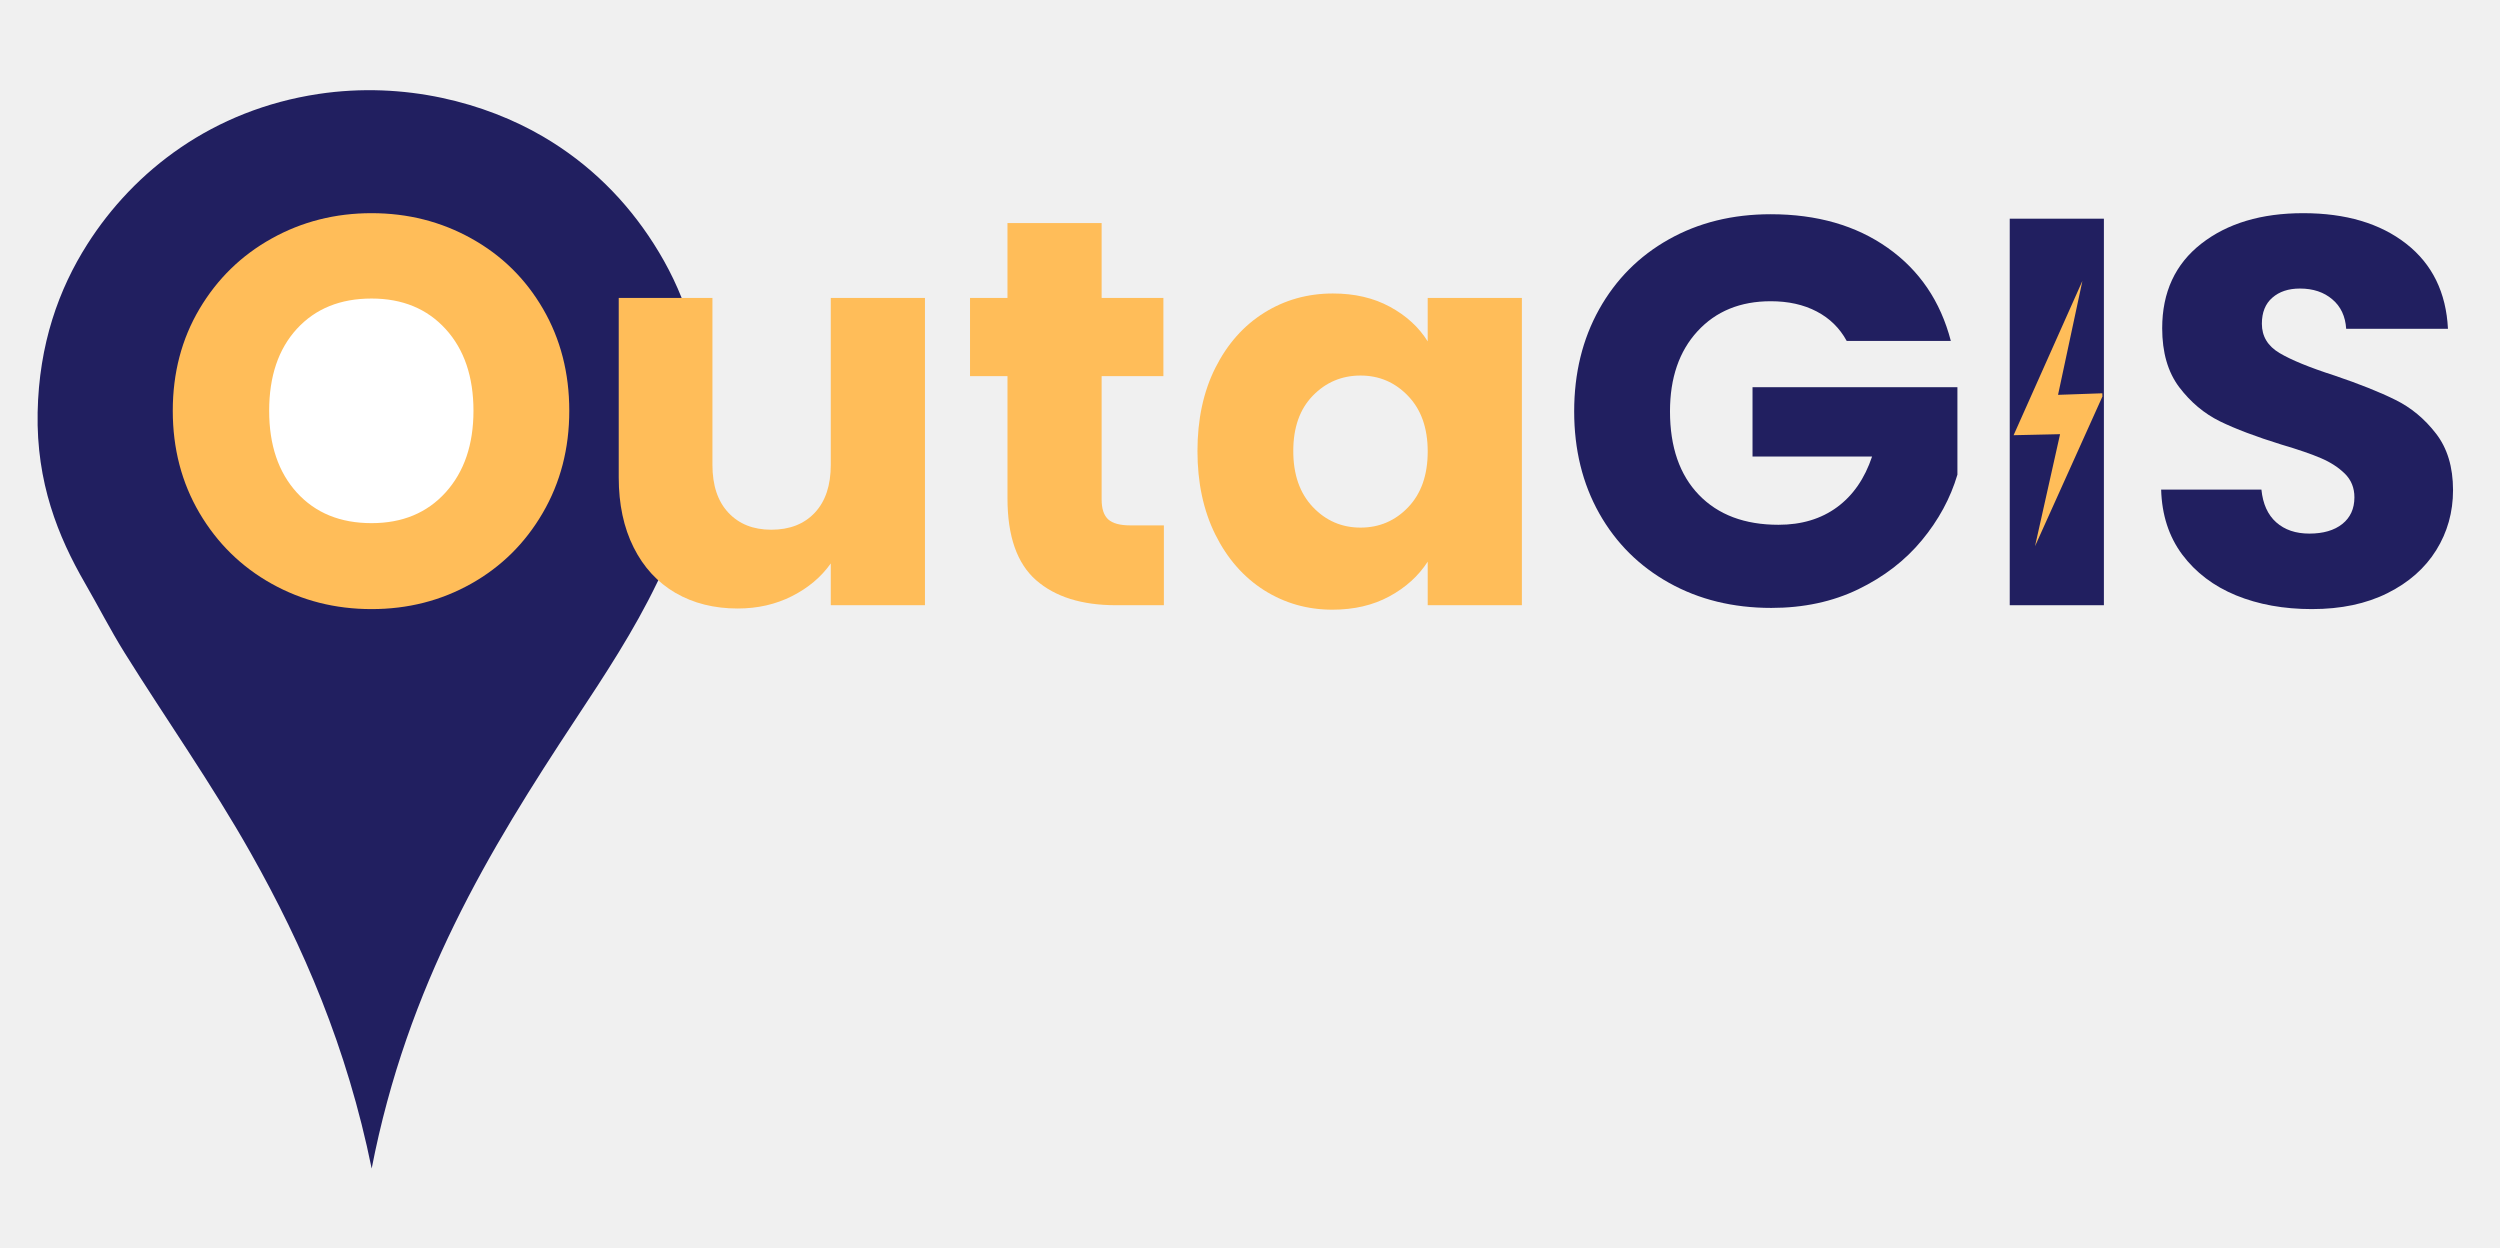
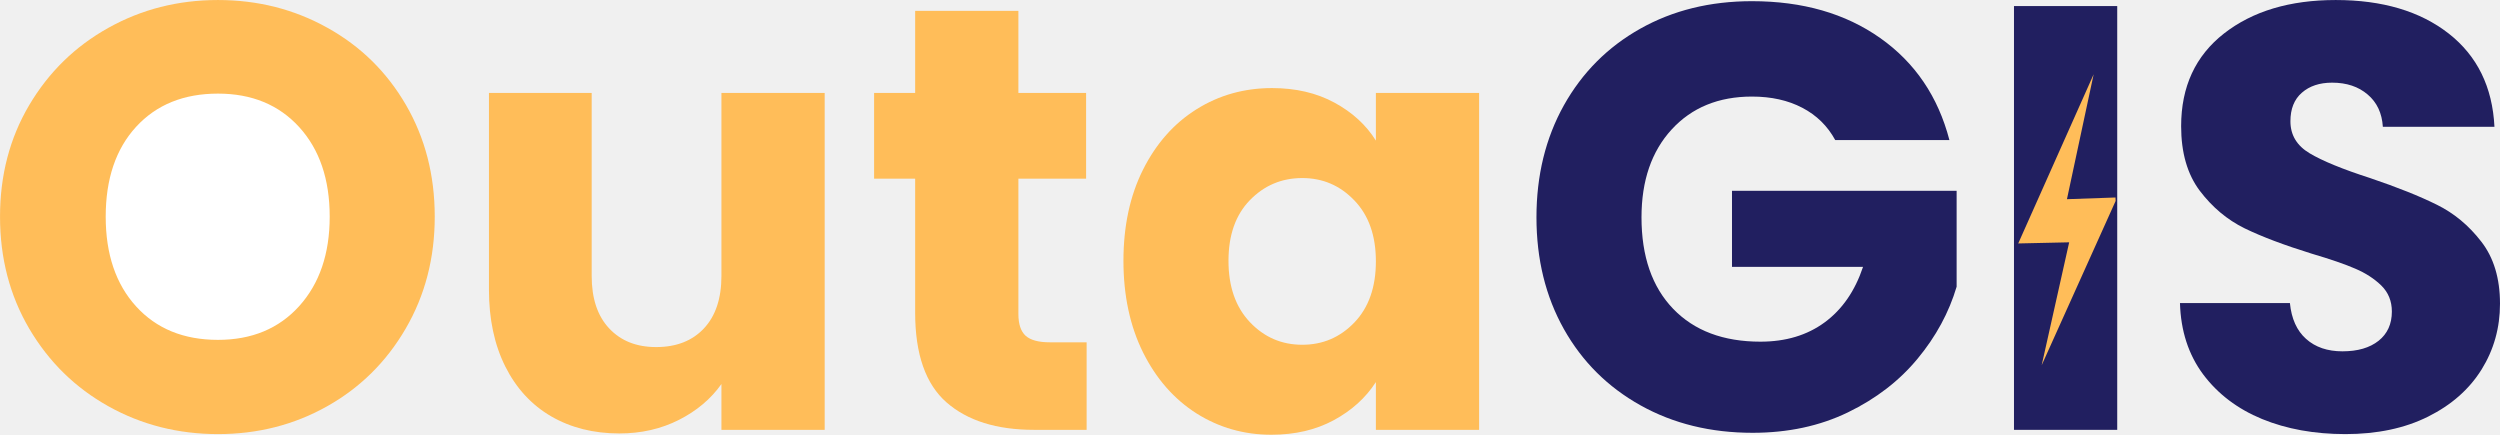
- <svg xmlns="http://www.w3.org/2000/svg" width="443.585" zoomAndPan="magnify" viewBox="-5 -12 332.689 166.004" height="221.339" preserveAspectRatio="xMidYMid" version="1.0" id="svg30">
-   <defs id="defs4">
-     <g id="g1" />
-     <clipPath id="8357f6b319">
-       <path d="M 25.105,116 H 114 V 259.883 H 25.105 Z m 0,0" clip-rule="nonzero" id="path1" />
-     </clipPath>
+ <svg xmlns="http://www.w3.org/2000/svg" zoomAndPan="magnify" preserveAspectRatio="xMidYMid meet" version="1.0" viewBox="43.27 132.72 303.45 52.77">
+   <defs>
+     <g />
    <clipPath id="31b1b21ccc">
-       <path d="m 288,141 h 13 v 37 h -13 z m 0,0" clip-rule="nonzero" id="path2" />
+       <path d="M 288 141 L 301 141 L 301 178 L 288 178 Z M 288 141 " clip-rule="nonzero" />
    </clipPath>
    <clipPath id="e106cd66c3">
-       <path d="m 287.52,142.031 11.992,-0.43 1.254,35.23 -11.992,0.426 z m 0,0" clip-rule="nonzero" id="path3" />
+       <path d="M 287.52 142.031 L 299.512 141.602 L 300.766 176.832 L 288.773 177.258 Z M 287.52 142.031 " clip-rule="nonzero" />
    </clipPath>
    <clipPath id="475d7f32c5">
-       <path d="m 287.52,142.031 11.992,-0.43 1.254,35.23 -11.992,0.426 z m 0,0" clip-rule="nonzero" id="path4" />
+       <path d="M 287.52 142.031 L 299.512 141.602 L 300.766 176.832 L 288.773 177.258 Z M 287.52 142.031 " clip-rule="nonzero" />
    </clipPath>
  </defs>
-   <g clip-path="url(#8357f6b319)" id="g5" transform="translate(-25.2808,-116.3549)">
-     <path fill="#211f60" d="M 69.742,259.859 C 66.457,243.73 60.664,230.312 53.648,217.875 48.445,208.648 42.418,200.133 36.84,191.188 c -1.859,-2.988 -3.469,-6.145 -5.258,-9.242 -3.578,-6.199 -6.477,-13.383 -6.293,-22.703 0.18,-9.109 2.812,-16.414 6.613,-22.387 6.246,-9.824 16.711,-17.879 30.75,-19.996 11.48,-1.73 22.242,1.195 29.875,5.656 6.234,3.648 11.066,8.52 14.738,14.262 3.828,5.992 6.469,13.07 6.691,22.305 0.113,4.73 -0.664,9.113 -1.754,12.746 -1.105,3.68 -2.879,6.754 -4.461,10.039 -3.086,6.41 -6.953,12.285 -10.836,18.16 -11.559,17.508 -22.414,35.363 -27.164,59.832 z m 0,0" fill-opacity="1" fill-rule="evenodd" id="path5" />
-   </g>
-   <path fill="#ffffff" d="m 59.879,42.786 c 0,1.02 -0.102,2.031 -0.301,3.031 -0.199,1 -0.492,1.973 -0.883,2.914 -0.391,0.941 -0.867,1.836 -1.438,2.684 -0.566,0.852 -1.207,1.637 -1.93,2.355 -0.723,0.723 -1.508,1.367 -2.355,1.934 -0.848,0.566 -1.742,1.043 -2.684,1.434 -0.945,0.391 -1.914,0.688 -2.914,0.887 -1.004,0.199 -2.012,0.297 -3.031,0.297 -1.02,0 -2.031,-0.098 -3.031,-0.297 -1,-0.199 -1.973,-0.496 -2.914,-0.887 -0.945,-0.391 -1.84,-0.867 -2.688,-1.434 -0.848,-0.566 -1.633,-1.211 -2.352,-1.934 -0.723,-0.719 -1.367,-1.504 -1.934,-2.355 -0.566,-0.848 -1.047,-1.742 -1.438,-2.684 -0.391,-0.941 -0.684,-1.914 -0.883,-2.914 -0.199,-1 -0.297,-2.012 -0.297,-3.031 0,-1.02 0.098,-2.031 0.297,-3.031 0.199,-1 0.492,-1.973 0.883,-2.914 0.391,-0.941 0.871,-1.836 1.438,-2.688 0.566,-0.848 1.211,-1.633 1.934,-2.352 0.719,-0.723 1.504,-1.367 2.352,-1.934 0.848,-0.566 1.742,-1.043 2.688,-1.434 0.941,-0.391 1.914,-0.688 2.914,-0.887 1,-0.199 2.012,-0.297 3.031,-0.297 1.02,0 2.027,0.098 3.031,0.297 1,0.199 1.969,0.496 2.914,0.887 0.941,0.391 1.836,0.867 2.684,1.434 0.848,0.566 1.633,1.211 2.355,1.934 0.723,0.719 1.363,1.504 1.93,2.352 0.57,0.852 1.047,1.746 1.438,2.688 0.391,0.941 0.684,1.914 0.883,2.914 0.199,1 0.301,2.012 0.301,3.031 z m 0,0" fill-opacity="1" fill-rule="nonzero" id="path6" />
-   <g fill="#ffbd59" fill-opacity="1" id="g9" transform="translate(-25.2808,-116.3549)">
-     <g transform="translate(40.8509,184.8945)" id="g8">
-       <g id="g7">
-         <path d="m 28.875,0.516 c -4.836,0 -9.266,-1.125 -13.297,-3.375 C 11.547,-5.109 8.344,-8.25 5.969,-12.281 3.602,-16.312 2.422,-20.844 2.422,-25.875 c 0,-5.031 1.18,-9.547 3.547,-13.547 2.375,-4.008 5.578,-7.133 9.609,-9.375 4.031,-2.25 8.461,-3.375 13.297,-3.375 4.832,0 9.266,1.125 13.297,3.375 4.031,2.242 7.207,5.367 9.531,9.375 2.32,4 3.484,8.516 3.484,13.547 0,5.031 -1.18,9.562 -3.531,13.594 -2.344,4.031 -5.523,7.172 -9.531,9.422 -4,2.25 -8.418,3.375 -13.25,3.375 z m 0,-11.438 c 4.102,0 7.391,-1.363 9.859,-4.094 2.469,-2.738 3.703,-6.359 3.703,-10.859 0,-4.539 -1.234,-8.164 -3.703,-10.875 -2.469,-2.707 -5.758,-4.062 -9.859,-4.062 -4.156,0 -7.469,1.344 -9.938,4.031 -2.461,2.688 -3.688,6.324 -3.688,10.906 0,4.555 1.227,8.184 3.688,10.891 2.469,2.711 5.781,4.062 9.938,4.062 z m 0,0" id="path7" />
+   <path fill="#ffffff" d="M 85.16 159.141 C 85.16 160.16 85.059 161.172 84.859 162.172 C 84.66 163.172 84.367 164.145 83.977 165.086 C 83.586 166.027 83.109 166.922 82.539 167.77 C 81.973 168.621 81.332 169.406 80.609 170.125 C 79.887 170.848 79.102 171.492 78.254 172.059 C 77.406 172.625 76.512 173.102 75.57 173.492 C 74.625 173.883 73.656 174.18 72.656 174.379 C 71.652 174.578 70.645 174.676 69.625 174.676 C 68.605 174.676 67.594 174.578 66.594 174.379 C 65.594 174.18 64.621 173.883 63.68 173.492 C 62.734 173.102 61.84 172.625 60.992 172.059 C 60.145 171.492 59.359 170.848 58.641 170.125 C 57.918 169.406 57.273 168.621 56.707 167.77 C 56.141 166.922 55.66 166.027 55.27 165.086 C 54.879 164.145 54.586 163.172 54.387 162.172 C 54.188 161.172 54.09 160.16 54.09 159.141 C 54.09 158.121 54.188 157.109 54.387 156.109 C 54.586 155.109 54.879 154.137 55.27 153.195 C 55.66 152.254 56.141 151.359 56.707 150.508 C 57.273 149.66 57.918 148.875 58.641 148.156 C 59.359 147.434 60.145 146.789 60.992 146.223 C 61.84 145.656 62.734 145.18 63.68 144.789 C 64.621 144.398 65.594 144.102 66.594 143.902 C 67.594 143.703 68.605 143.605 69.625 143.605 C 70.645 143.605 71.652 143.703 72.656 143.902 C 73.656 144.102 74.625 144.398 75.57 144.789 C 76.512 145.18 77.406 145.656 78.254 146.223 C 79.102 146.789 79.887 147.434 80.609 148.156 C 81.332 148.875 81.973 149.66 82.539 150.508 C 83.109 151.359 83.586 152.254 83.977 153.195 C 84.367 154.137 84.66 155.109 84.859 156.109 C 85.059 157.109 85.16 158.121 85.16 159.141 Z M 85.16 159.141 " fill-opacity="1" fill-rule="nonzero" />
+   <g fill="#ffbd59" fill-opacity="1">
+     <g transform="translate(40.8509, 184.8945)">
+       <g>
+         <path d="M 28.875 0.516 C 24.039 0.516 19.609 -0.609 15.578 -2.859 C 11.547 -5.109 8.344 -8.25 5.969 -12.281 C 3.602 -16.312 2.422 -20.844 2.422 -25.875 C 2.422 -30.906 3.602 -35.422 5.969 -39.422 C 8.344 -43.43 11.547 -46.555 15.578 -48.797 C 19.609 -51.047 24.039 -52.172 28.875 -52.172 C 33.707 -52.172 38.141 -51.047 42.172 -48.797 C 46.203 -46.555 49.379 -43.43 51.703 -39.422 C 54.023 -35.422 55.188 -30.906 55.188 -25.875 C 55.188 -20.844 54.008 -16.312 51.656 -12.281 C 49.312 -8.25 46.133 -5.109 42.125 -2.859 C 38.125 -0.609 33.707 0.516 28.875 0.516 Z M 28.875 -10.922 C 32.977 -10.922 36.266 -12.285 38.734 -15.016 C 41.203 -17.754 42.438 -21.375 42.438 -25.875 C 42.438 -30.414 41.203 -34.039 38.734 -36.75 C 36.266 -39.457 32.977 -40.812 28.875 -40.812 C 24.719 -40.812 21.406 -39.469 18.938 -36.781 C 16.477 -34.094 15.25 -30.457 15.25 -25.875 C 15.25 -21.32 16.477 -17.691 18.938 -14.984 C 21.406 -12.273 24.719 -10.922 28.875 -10.922 Z M 28.875 -10.922 " />
      </g>
    </g>
  </g>
-   <g fill="#ffbd59" fill-opacity="1" id="g12" transform="translate(-25.2808,-116.3549)">
-     <g transform="translate(98.44694,184.8945)" id="g11">
-       <g id="g10">
-         <path d="M 44.922,-40.891 V 0 H 32.391 V -5.562 C 31.117,-3.758 29.395,-2.305 27.219,-1.203 25.051,-0.109 22.645,0.438 20,0.438 c -3.125,0 -5.887,-0.691 -8.281,-2.078 C 9.332,-3.035 7.477,-5.051 6.156,-7.688 4.832,-10.332 4.172,-13.438 4.172,-17 v -23.891 h 12.469 V -18.688 c 0,2.742 0.707,4.867 2.125,6.375 1.414,1.512 3.316,2.266 5.703,2.266 2.445,0 4.379,-0.754 5.797,-2.266 1.414,-1.508 2.125,-3.633 2.125,-6.375 v -22.203 z m 0,0" id="path9" />
+   <g fill="#ffbd59" fill-opacity="1">
+     <g transform="translate(98.44694, 184.8945)">
+       <g>
+         <path d="M 44.922 -40.891 L 44.922 0 L 32.391 0 L 32.391 -5.562 C 31.117 -3.758 29.395 -2.305 27.219 -1.203 C 25.051 -0.109 22.645 0.438 20 0.438 C 16.875 0.438 14.113 -0.254 11.719 -1.641 C 9.332 -3.035 7.477 -5.051 6.156 -7.688 C 4.832 -10.332 4.172 -13.438 4.172 -17 L 4.172 -40.891 L 16.641 -40.891 L 16.641 -18.688 C 16.641 -15.945 17.348 -13.82 18.766 -12.312 C 20.18 -10.801 22.082 -10.047 24.469 -10.047 C 26.914 -10.047 28.848 -10.801 30.266 -12.312 C 31.68 -13.82 32.391 -15.945 32.391 -18.688 L 32.391 -40.891 Z M 44.922 -40.891 " />
      </g>
    </g>
  </g>
-   <g fill="#ffbd59" fill-opacity="1" id="g15" transform="translate(-25.2808,-116.3549)">
-     <g transform="translate(147.8359,184.8945)" id="g14">
-       <g id="g13">
-         <path d="M 27.328,-10.625 V 0 h -6.375 C 16.41,0 12.867,-1.109 10.328,-3.328 7.785,-5.555 6.516,-9.188 6.516,-14.219 V -30.484 H 1.531 v -10.406 h 4.984 v -9.969 h 12.531 v 9.969 h 8.219 v 10.406 h -8.219 V -14.062 c 0,1.219 0.289,2.102 0.875,2.641 0.594,0.531 1.57,0.797 2.938,0.797 z m 0,0" id="path12" />
+   <g fill="#ffbd59" fill-opacity="1">
+     <g transform="translate(147.8359, 184.8945)">
+       <g>
+         <path d="M 27.328 -10.625 L 27.328 0 L 20.953 0 C 16.41 0 12.867 -1.109 10.328 -3.328 C 7.785 -5.555 6.516 -9.188 6.516 -14.219 L 6.516 -30.484 L 1.531 -30.484 L 1.531 -40.891 L 6.516 -40.891 L 6.516 -50.859 L 19.047 -50.859 L 19.047 -40.891 L 27.266 -40.891 L 27.266 -30.484 L 19.047 -30.484 L 19.047 -14.062 C 19.047 -12.844 19.336 -11.961 19.922 -11.422 C 20.516 -10.891 21.492 -10.625 22.859 -10.625 Z M 27.328 -10.625 " />
      </g>
    </g>
  </g>
-   <g fill="#ffbd59" fill-opacity="1" id="g18" transform="translate(-25.2808,-116.3549)">
-     <g transform="translate(177.5865,184.8945)" id="g17">
-       <g id="g16">
-         <path d="m 2.047,-20.516 c 0,-4.207 0.789,-7.895 2.375,-11.062 1.594,-3.176 3.754,-5.617 6.484,-7.328 2.738,-1.719 5.797,-2.578 9.172,-2.578 2.883,0 5.41,0.59 7.578,1.766 2.176,1.18 3.852,2.715 5.031,4.609 v -5.781 H 45.219 V 0 H 32.688 v -5.797 c -1.23,1.906 -2.934,3.449 -5.109,4.625 C 25.41,0.004 22.883,0.594 20,0.594 16.676,0.594 13.645,-0.27 10.906,-2 8.176,-3.738 6.016,-6.207 4.422,-9.406 c -1.586,-3.207 -2.375,-6.91 -2.375,-11.109 z m 30.641,0.062 c 0,-3.125 -0.871,-5.586 -2.609,-7.391 -1.73,-1.812 -3.84,-2.719 -6.328,-2.719 -2.5,0 -4.621,0.898 -6.359,2.688 -1.73,1.781 -2.594,4.234 -2.594,7.359 0,3.125 0.863,5.605 2.594,7.438 1.738,1.836 3.859,2.75 6.359,2.75 2.488,0 4.598,-0.898 6.328,-2.703 1.738,-1.812 2.609,-4.285 2.609,-7.422 z m 0,0" id="path15" />
+   <g fill="#ffbd59" fill-opacity="1">
+     <g transform="translate(177.5865, 184.8945)">
+       <g>
+         <path d="M 2.047 -20.516 C 2.047 -24.723 2.836 -28.41 4.422 -31.578 C 6.016 -34.754 8.176 -37.195 10.906 -38.906 C 13.645 -40.625 16.703 -41.484 20.078 -41.484 C 22.961 -41.484 25.488 -40.895 27.656 -39.719 C 29.832 -38.539 31.508 -37.004 32.688 -35.109 L 32.688 -40.891 L 45.219 -40.891 L 45.219 0 L 32.688 0 L 32.688 -5.797 C 31.457 -3.891 29.754 -2.348 27.578 -1.172 C 25.41 0.004 22.883 0.594 20 0.594 C 16.676 0.594 13.645 -0.27 10.906 -2 C 8.176 -3.738 6.016 -6.207 4.422 -9.406 C 2.836 -12.613 2.047 -16.316 2.047 -20.516 Z M 32.688 -20.453 C 32.688 -23.578 31.816 -26.039 30.078 -27.844 C 28.348 -29.656 26.238 -30.562 23.75 -30.562 C 21.25 -30.562 19.129 -29.664 17.391 -27.875 C 15.66 -26.094 14.797 -23.641 14.797 -20.516 C 14.797 -17.391 15.66 -14.91 17.391 -13.078 C 19.129 -11.242 21.25 -10.328 23.75 -10.328 C 26.238 -10.328 28.348 -11.227 30.078 -13.031 C 31.816 -14.844 32.688 -17.316 32.688 -20.453 Z M 32.688 -20.453 " />
      </g>
    </g>
  </g>
-   <g fill="#211f60" fill-opacity="1" id="g21" transform="translate(-25.2808,-116.3549)">
-     <g transform="translate(227.3431,184.8945)" id="g20">
-       <g id="g19">
-         <path d="m 38.688,-35.172 c -0.93,-1.707 -2.262,-3.016 -4,-3.922 -1.73,-0.906 -3.766,-1.359 -6.109,-1.359 -4.055,0 -7.305,1.336 -9.75,4 -2.438,2.656 -3.656,6.211 -3.656,10.656 0,4.742 1.281,8.445 3.844,11.109 2.562,2.656 6.094,3.984 10.594,3.984 3.07,0 5.672,-0.781 7.797,-2.344 2.125,-1.562 3.676,-3.805 4.656,-6.734 H 26.156 v -9.234 H 53.422 V -17.375 c -0.93,3.137 -2.508,6.047 -4.734,8.734 -2.219,2.688 -5.039,4.859 -8.453,6.516 C 36.816,-0.469 32.957,0.359 28.656,0.359 23.57,0.359 19.039,-0.75 15.062,-2.969 11.082,-5.188 7.977,-8.273 5.75,-12.234 c -2.219,-3.957 -3.328,-8.477 -3.328,-13.562 0,-5.082 1.109,-9.613 3.328,-13.594 2.227,-3.977 5.316,-7.078 9.266,-9.297 3.957,-2.227 8.477,-3.344 13.562,-3.344 6.156,0 11.344,1.492 15.562,4.469 4.227,2.98 7.031,7.109 8.406,12.391 z m 0,0" id="path18" />
+   <g fill="#211f60" fill-opacity="1">
+     <g transform="translate(227.3431, 184.8945)">
+       <g>
+         <path d="M 38.688 -35.172 C 37.758 -36.879 36.426 -38.188 34.688 -39.094 C 32.957 -40 30.922 -40.453 28.578 -40.453 C 24.523 -40.453 21.273 -39.117 18.828 -36.453 C 16.391 -33.797 15.172 -30.242 15.172 -25.797 C 15.172 -21.055 16.453 -17.352 19.016 -14.688 C 21.578 -12.031 25.109 -10.703 29.609 -10.703 C 32.68 -10.703 35.281 -11.484 37.406 -13.047 C 39.531 -14.609 41.082 -16.852 42.062 -19.781 L 26.156 -19.781 L 26.156 -29.016 L 53.422 -29.016 L 53.422 -17.375 C 52.492 -14.238 50.914 -11.328 48.688 -8.641 C 46.469 -5.953 43.648 -3.781 40.234 -2.125 C 36.816 -0.469 32.957 0.359 28.656 0.359 C 23.57 0.359 19.039 -0.75 15.062 -2.969 C 11.082 -5.188 7.977 -8.273 5.75 -12.234 C 3.531 -16.191 2.422 -20.711 2.422 -25.797 C 2.422 -30.879 3.531 -35.41 5.75 -39.391 C 7.977 -43.367 11.066 -46.469 15.016 -48.688 C 18.973 -50.914 23.492 -52.031 28.578 -52.031 C 34.734 -52.031 39.922 -50.539 44.141 -47.562 C 48.367 -44.582 51.172 -40.453 52.547 -35.172 Z M 38.688 -35.172 " />
      </g>
    </g>
  </g>
-   <g fill="#211f60" fill-opacity="1" id="g24" transform="translate(-25.2808,-116.3549)">
-     <g transform="translate(283.1805,184.8945)" id="g23">
-       <g id="g22">
-         <path d="M 17.078,-51.438 V 0 H 4.547 v -51.438 z m 0,0" id="path21" />
+   <g fill="#211f60" fill-opacity="1">
+     <g transform="translate(283.1805, 184.8945)">
+       <g>
+         <path d="M 17.078 -51.438 L 17.078 0 L 4.547 0 L 4.547 -51.438 Z M 17.078 -51.438 " />
      </g>
    </g>
  </g>
-   <g fill="#211f60" fill-opacity="1" id="g27" transform="translate(-25.2808,-116.3549)">
-     <g transform="translate(304.7973,184.8945)" id="g26">
-       <g id="g25">
-         <path d="m 23.156,0.516 c -3.762,0 -7.133,-0.609 -10.109,-1.828 -2.98,-1.227 -5.367,-3.035 -7.156,-5.422 -1.781,-2.395 -2.719,-5.281 -2.812,-8.656 h 13.344 c 0.188,1.906 0.844,3.359 1.969,4.359 1.125,1 2.594,1.5 4.406,1.5 1.852,0 3.316,-0.426 4.391,-1.281 1.07,-0.852 1.609,-2.035 1.609,-3.547 0,-1.27 -0.43,-2.32 -1.281,-3.156 -0.855,-0.832 -1.906,-1.516 -3.156,-2.047 -1.242,-0.539 -3.012,-1.148 -5.312,-1.828 -3.324,-1.031 -6.039,-2.055 -8.141,-3.078 C 8.812,-25.5 7.004,-27.016 5.484,-29.016 c -1.512,-2.008 -2.266,-4.625 -2.266,-7.844 0,-4.789 1.734,-8.539 5.203,-11.25 3.469,-2.707 7.988,-4.062 13.562,-4.062 5.664,0 10.234,1.355 13.703,4.062 3.469,2.711 5.32,6.484 5.562,11.328 H 27.703 c -0.105,-1.664 -0.719,-2.973 -1.844,-3.922 -1.117,-0.957 -2.555,-1.438 -4.312,-1.438 -1.523,0 -2.746,0.406 -3.672,1.219 -0.93,0.805 -1.391,1.961 -1.391,3.469 0,1.668 0.781,2.965 2.344,3.891 1.562,0.93 4.004,1.93 7.328,3 3.32,1.125 6.02,2.203 8.094,3.234 2.082,1.023 3.879,2.512 5.391,4.469 1.52,1.949 2.281,4.465 2.281,7.547 0,2.93 -0.746,5.59 -2.234,7.984 -1.492,2.398 -3.652,4.305 -6.484,5.719 -2.836,1.418 -6.184,2.125 -10.047,2.125 z m 0,0" id="path24" />
+   <g fill="#211f60" fill-opacity="1">
+     <g transform="translate(304.7973, 184.8945)">
+       <g>
+         <path d="M 23.156 0.516 C 19.395 0.516 16.023 -0.094 13.047 -1.312 C 10.066 -2.539 7.68 -4.348 5.891 -6.734 C 4.109 -9.129 3.172 -12.016 3.078 -15.391 L 16.422 -15.391 C 16.609 -13.484 17.266 -12.031 18.391 -11.031 C 19.516 -10.031 20.984 -9.531 22.797 -9.531 C 24.648 -9.531 26.113 -9.957 27.188 -10.812 C 28.258 -11.664 28.797 -12.848 28.797 -14.359 C 28.797 -15.629 28.367 -16.68 27.516 -17.516 C 26.66 -18.348 25.609 -19.031 24.359 -19.562 C 23.117 -20.102 21.348 -20.711 19.047 -21.391 C 15.723 -22.422 13.008 -23.445 10.906 -24.469 C 8.812 -25.5 7.004 -27.016 5.484 -29.016 C 3.973 -31.023 3.219 -33.641 3.219 -36.859 C 3.219 -41.648 4.953 -45.398 8.422 -48.109 C 11.891 -50.816 16.41 -52.172 21.984 -52.172 C 27.648 -52.172 32.219 -50.816 35.688 -48.109 C 39.156 -45.398 41.008 -41.625 41.25 -36.781 L 27.703 -36.781 C 27.598 -38.445 26.984 -39.754 25.859 -40.703 C 24.742 -41.66 23.305 -42.141 21.547 -42.141 C 20.023 -42.141 18.801 -41.734 17.875 -40.922 C 16.945 -40.117 16.484 -38.961 16.484 -37.453 C 16.484 -35.785 17.266 -34.488 18.828 -33.562 C 20.391 -32.633 22.832 -31.633 26.156 -30.562 C 29.477 -29.438 32.176 -28.359 34.25 -27.328 C 36.332 -26.305 38.129 -24.816 39.641 -22.859 C 41.16 -20.91 41.922 -18.395 41.922 -15.312 C 41.922 -12.383 41.176 -9.723 39.688 -7.328 C 38.195 -4.93 36.035 -3.023 33.203 -1.609 C 30.367 -0.191 27.02 0.516 23.156 0.516 Z M 23.156 0.516 " />
      </g>
    </g>
  </g>
-   <g clip-path="url(#31b1b21ccc)" id="g30" transform="translate(-25.2808,-116.3549)">
-     <g clip-path="url(#e106cd66c3)" id="g29">
-       <g clip-path="url(#475d7f32c5)" id="g28">
-         <path fill="#ffbd59" d="m 288.242,162.27 c 0,0 3.582,-8.035 9.156,-20.535 -1.082,5.055 -2.164,10.109 -3.242,15.164 2.035,-0.07 4.066,-0.145 6.102,-0.215 -4.793,10.645 -9.168,20.359 -9.168,20.363 0,-0.004 3.336,-14.914 3.336,-14.914 0,0.004 -6.184,0.137 -6.184,0.137 z m 0,0" fill-opacity="1" fill-rule="nonzero" id="path27" />
+   <g clip-path="url(#31b1b21ccc)">
+     <g clip-path="url(#e106cd66c3)">
+       <g clip-path="url(#475d7f32c5)">
+         <path fill="#ffbd59" d="M 288.242 162.27 C 288.242 162.27 291.824 154.234 297.398 141.734 C 296.316 146.789 295.234 151.844 294.156 156.898 C 296.191 156.828 298.223 156.754 300.258 156.684 C 295.465 167.328 291.09 177.043 291.09 177.047 C 291.09 177.043 294.426 162.133 294.426 162.133 C 294.426 162.137 288.242 162.27 288.242 162.27 Z M 288.242 162.27 " fill-opacity="1" fill-rule="nonzero" />
      </g>
    </g>
  </g>
</svg>
